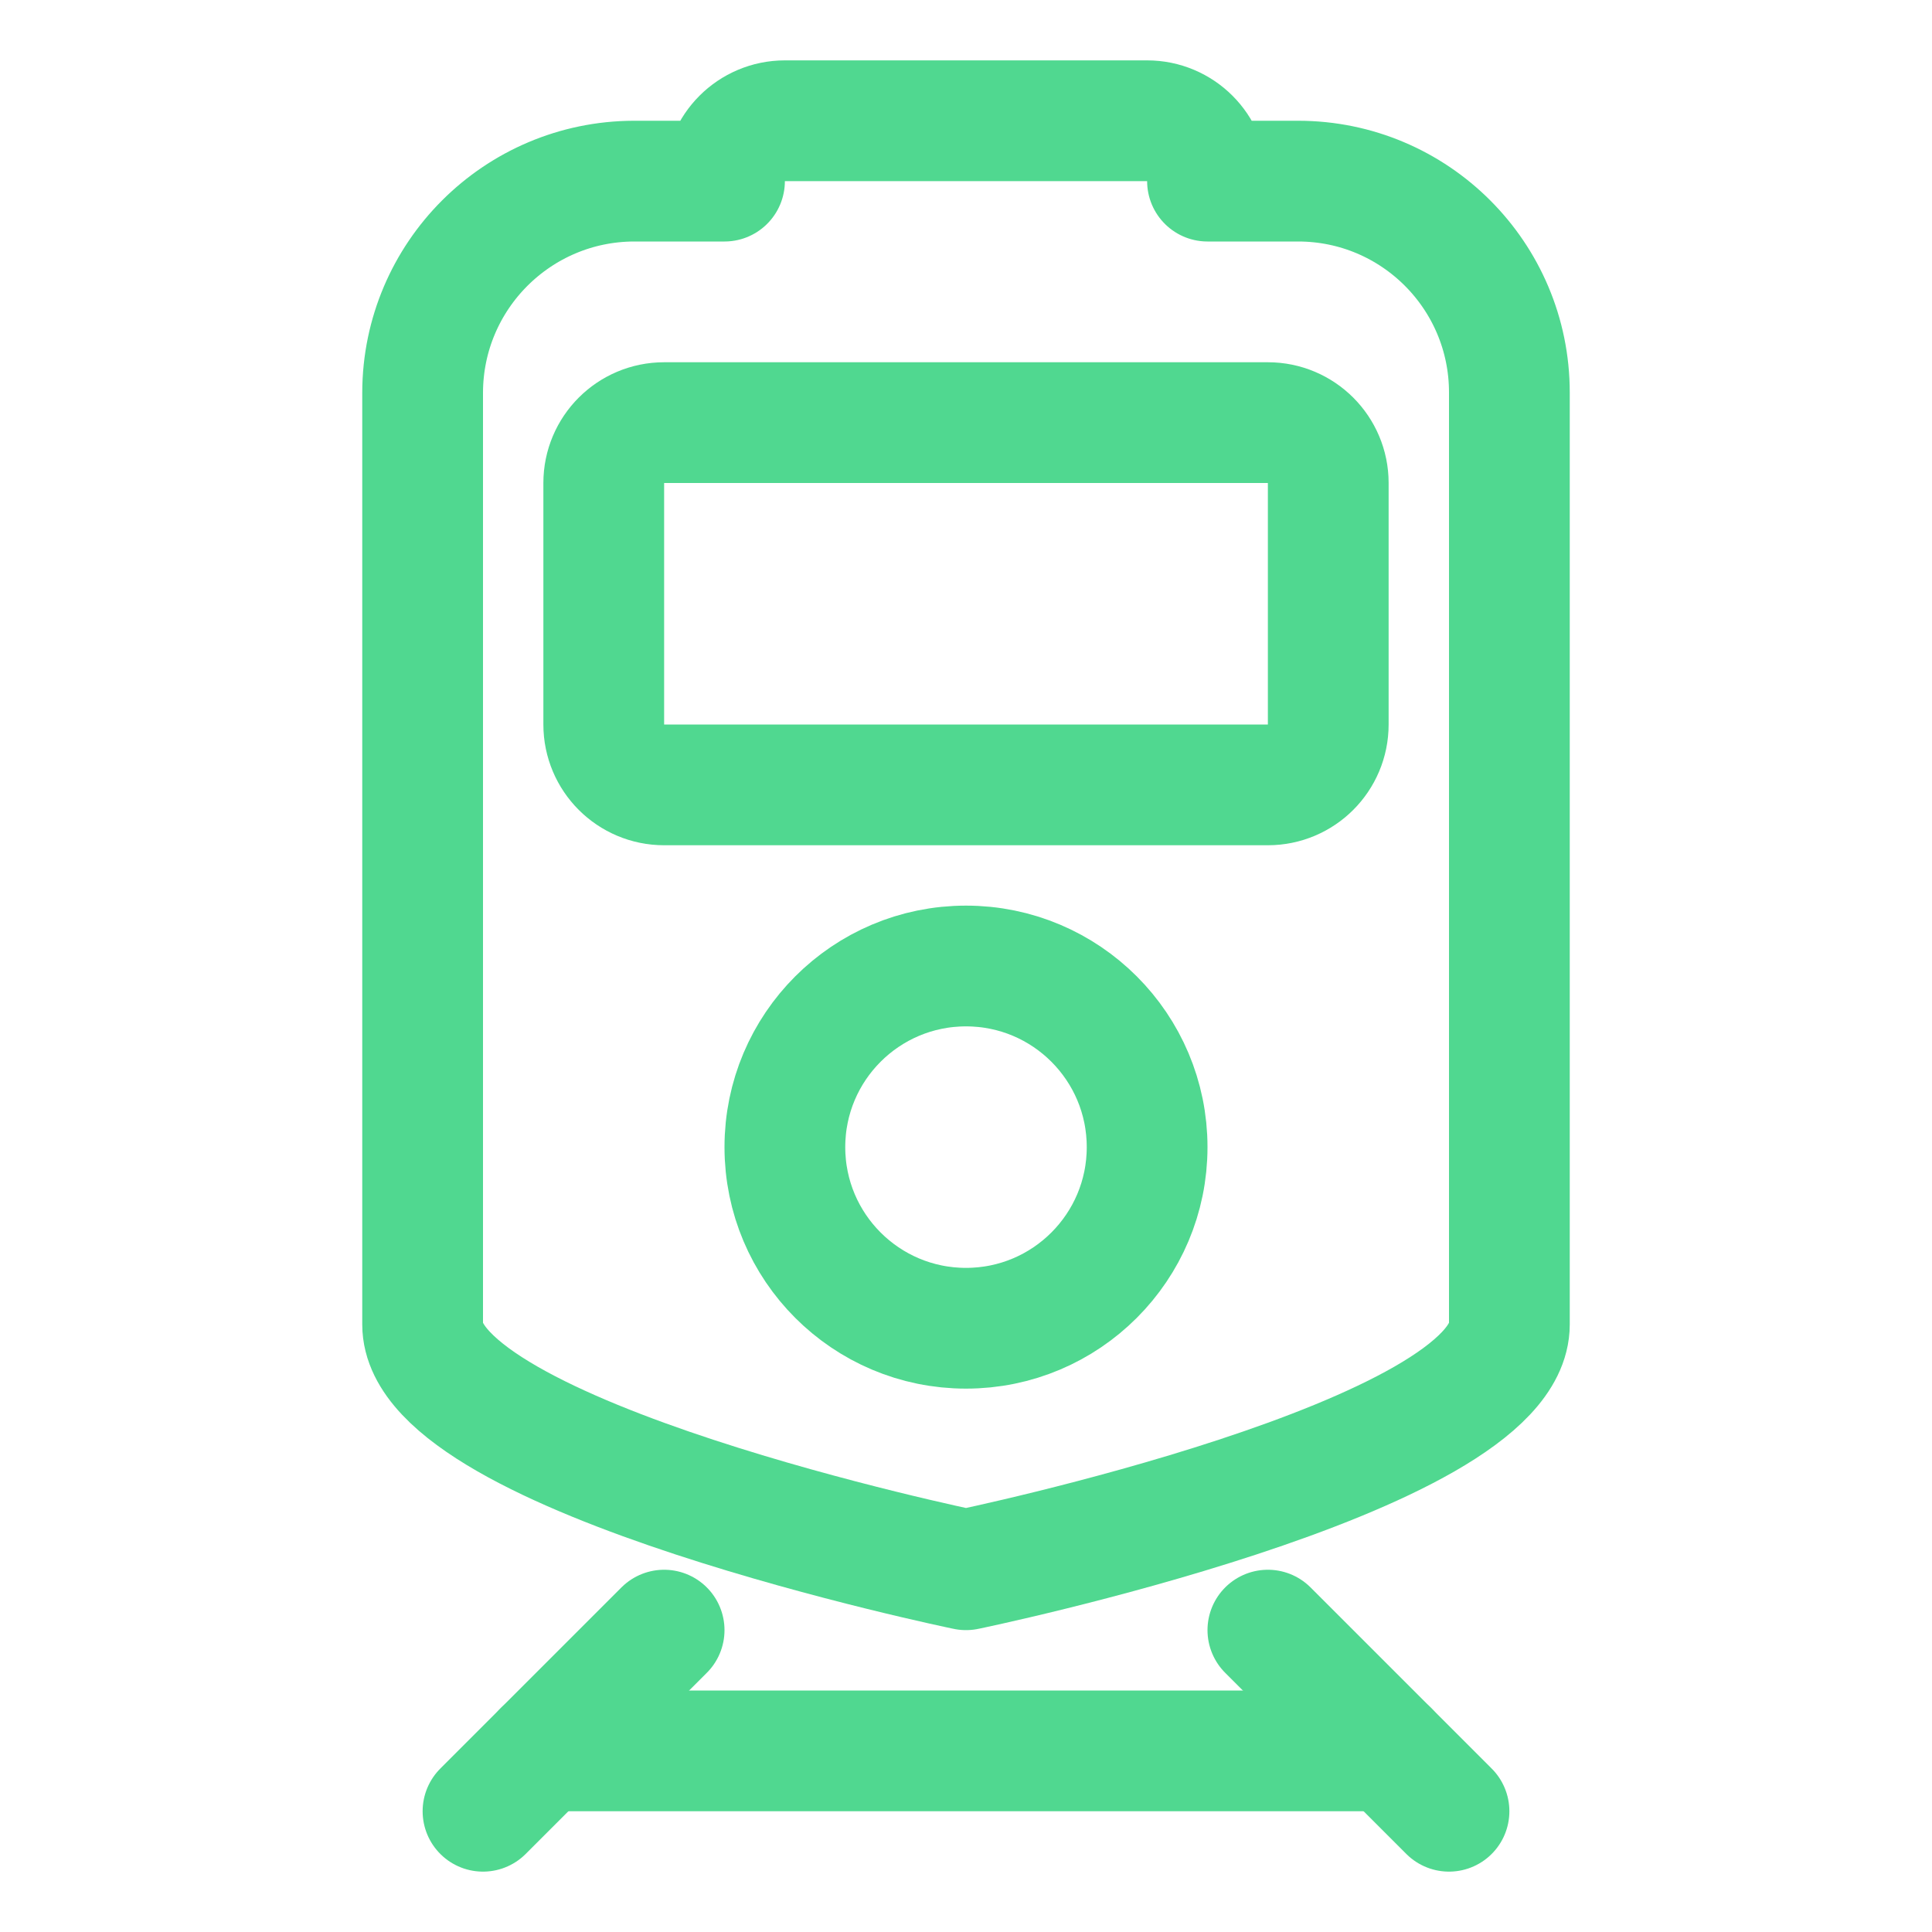
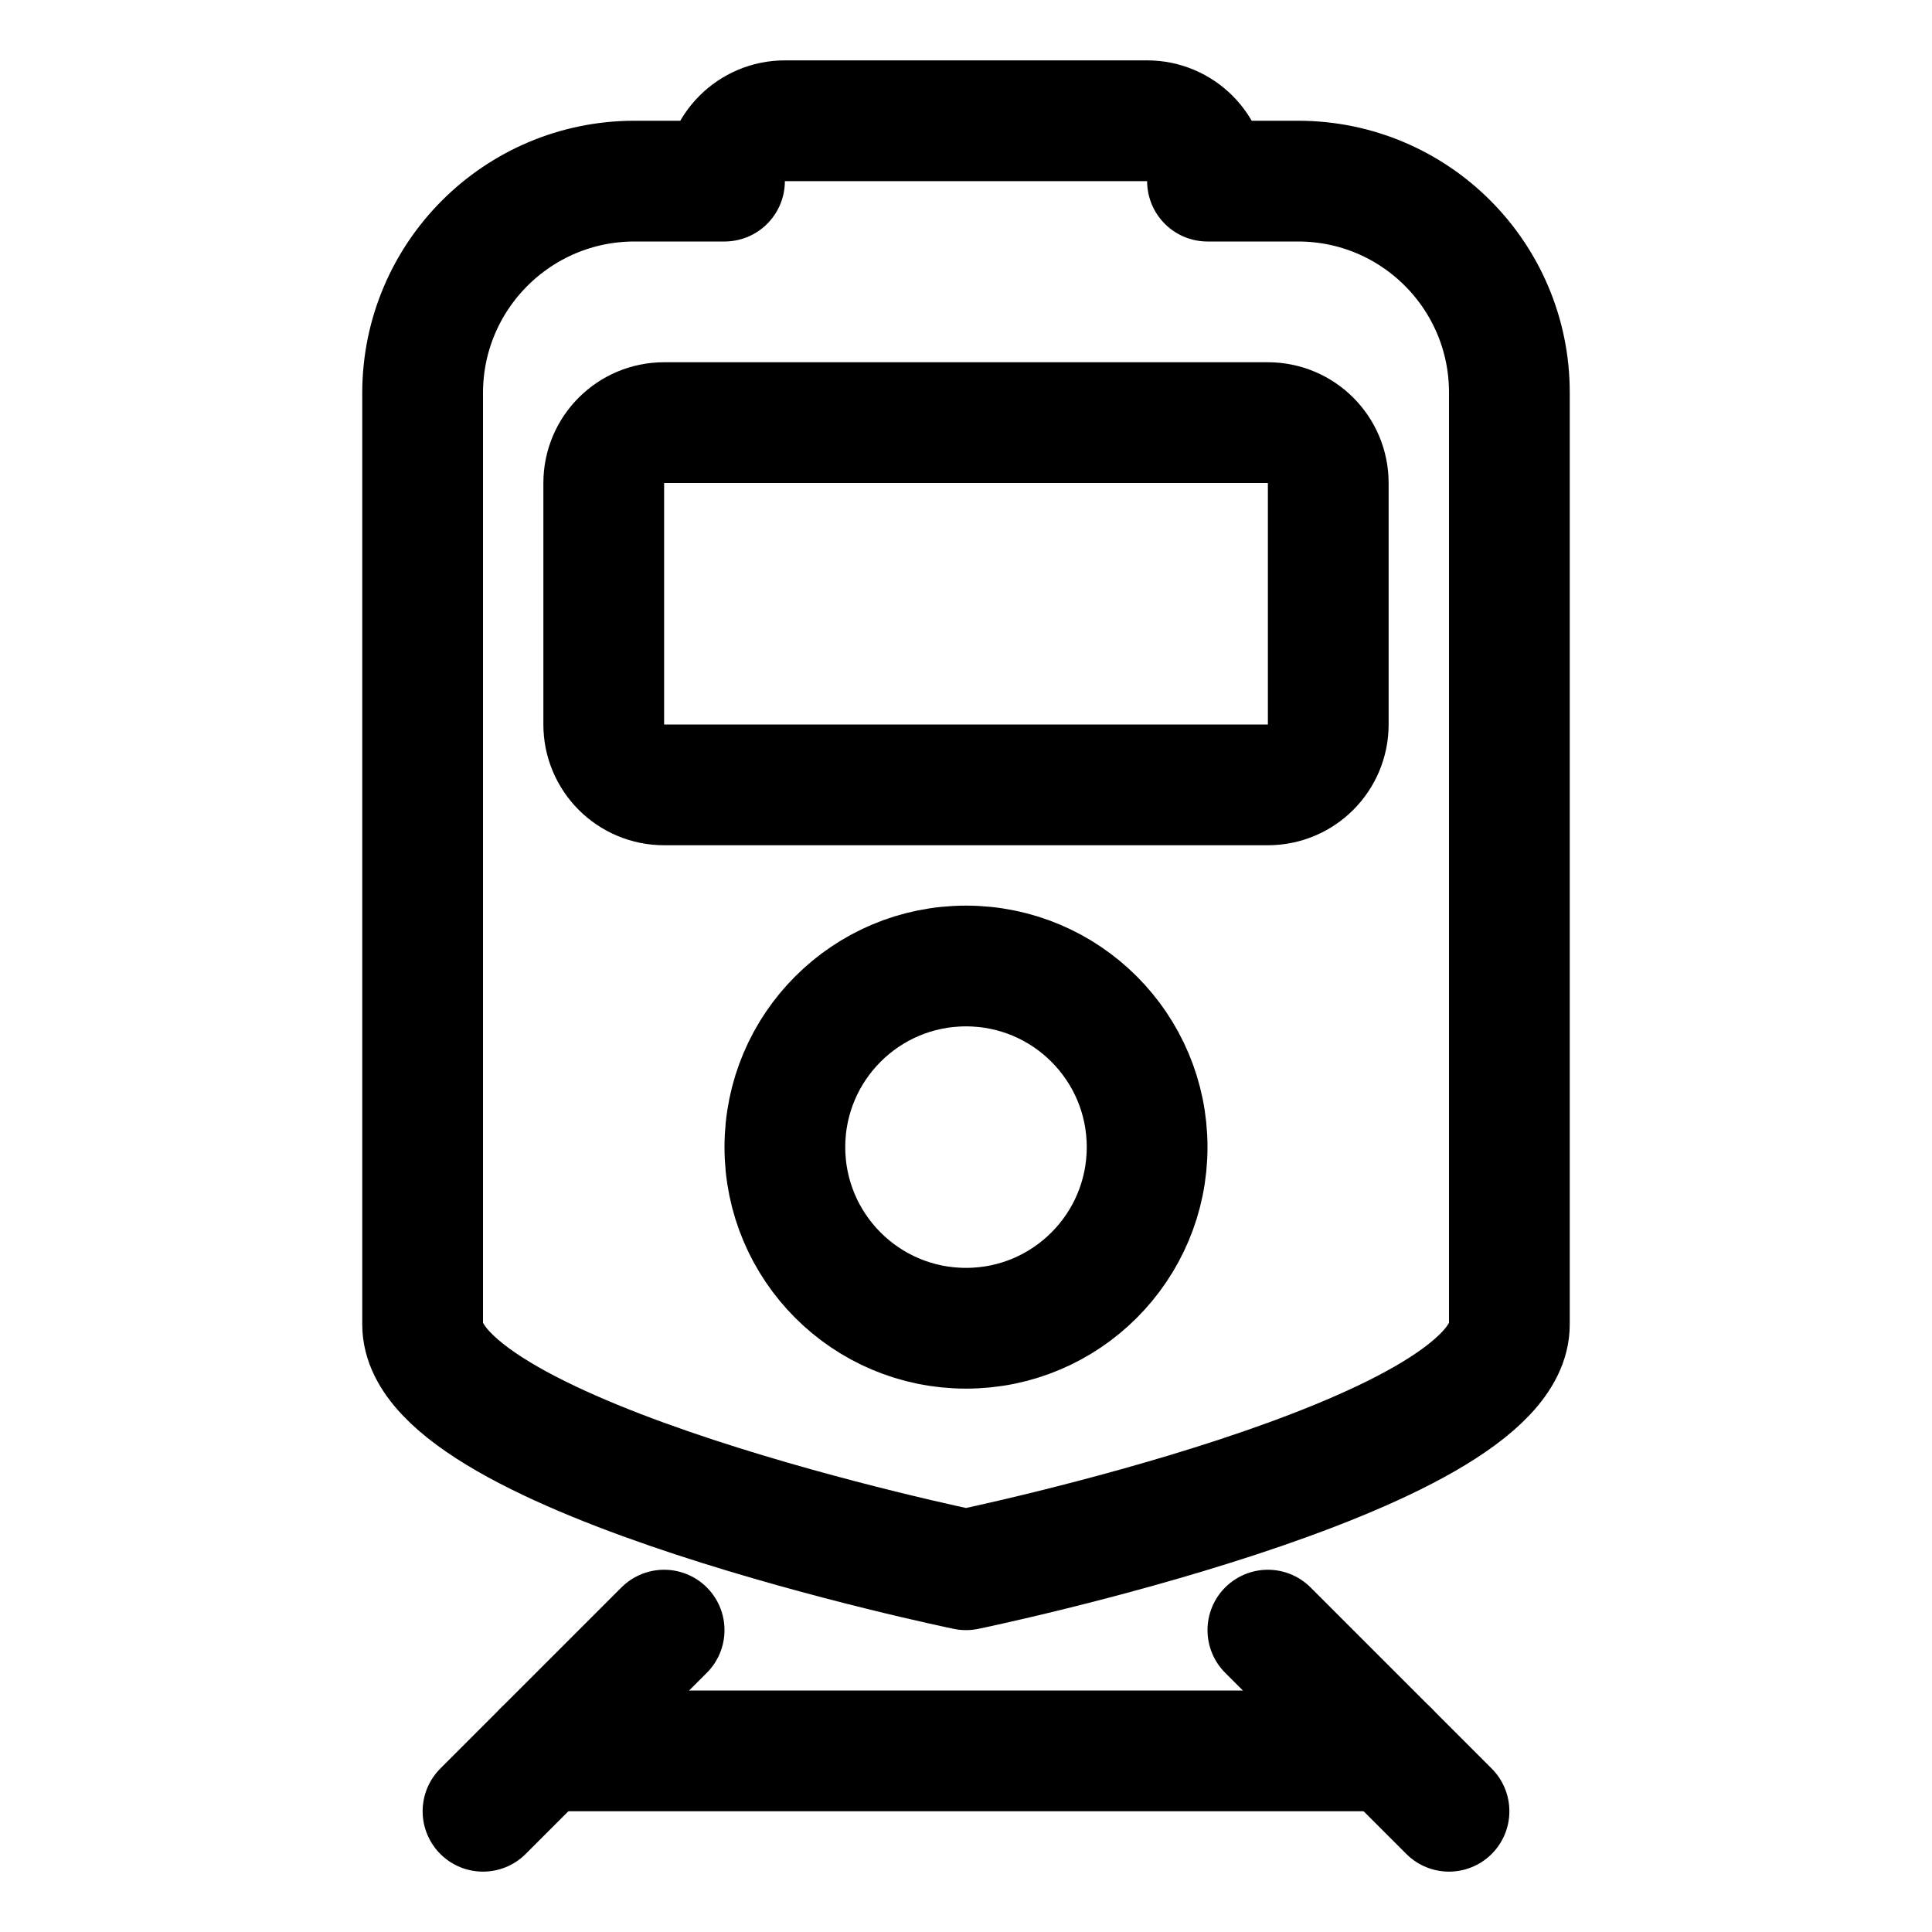
- <svg xmlns="http://www.w3.org/2000/svg" fill="#50D890" width="512" height="512" viewBox="0 0 512 512">
-   <path d="M344,48H320a16,16,0,0,0-16-16H208a16,16,0,0,0-16,16H168a56.16,56.16,0,0,0-56,56V351c0,35.3,144,65,144,65s144-29.7,144-65V104A56,56,0,0,0,344,48ZM256,352a48,48,0,1,1,48-48A48,48,0,0,1,256,352Zm96-160a16,16,0,0,1-16,16H176a16,16,0,0,1-16-16V128a16,16,0,0,1,16-16H336a16,16,0,0,1,16,16Z" style="fill:none;stroke:#50D890;stroke-linecap:round;stroke-linejoin:round;stroke-width:32px" />
-   <line x1="144" y1="464" x2="368" y2="464" style="fill:none;stroke:#50D890;stroke-linecap:round;stroke-linejoin:round;stroke-width:32px" />
-   <line x1="336" y1="432" x2="384" y2="480" style="fill:none;stroke:#50D890;stroke-linecap:round;stroke-linejoin:round;stroke-width:32px" />
-   <line x1="176" y1="432" x2="128" y2="480" style="fill:none;stroke:#50D890;stroke-linecap:round;stroke-linejoin:round;stroke-width:32px" />
+ <svg xmlns="http://www.w3.org/2000/svg" width="512" height="512" viewBox="0 0 512 512">
+   <path d="M344,48H320a16,16,0,0,0-16-16H208a16,16,0,0,0-16,16H168a56.16,56.16,0,0,0-56,56V351c0,35.3,144,65,144,65s144-29.7,144-65V104A56,56,0,0,0,344,48ZM256,352a48,48,0,1,1,48-48A48,48,0,0,1,256,352Zm96-160a16,16,0,0,1-16,16H176a16,16,0,0,1-16-16V128a16,16,0,0,1,16-16H336a16,16,0,0,1,16,16Z" style="fill:none;stroke:#000;stroke-linecap:round;stroke-linejoin:round;stroke-width:32px" />
+   <line x1="144" y1="464" x2="368" y2="464" style="fill:none;stroke:#000;stroke-linecap:round;stroke-linejoin:round;stroke-width:32px" />
+   <line x1="336" y1="432" x2="384" y2="480" style="fill:none;stroke:#000;stroke-linecap:round;stroke-linejoin:round;stroke-width:32px" />
+   <line x1="176" y1="432" x2="128" y2="480" style="fill:none;stroke:#000;stroke-linecap:round;stroke-linejoin:round;stroke-width:32px" />
</svg>
